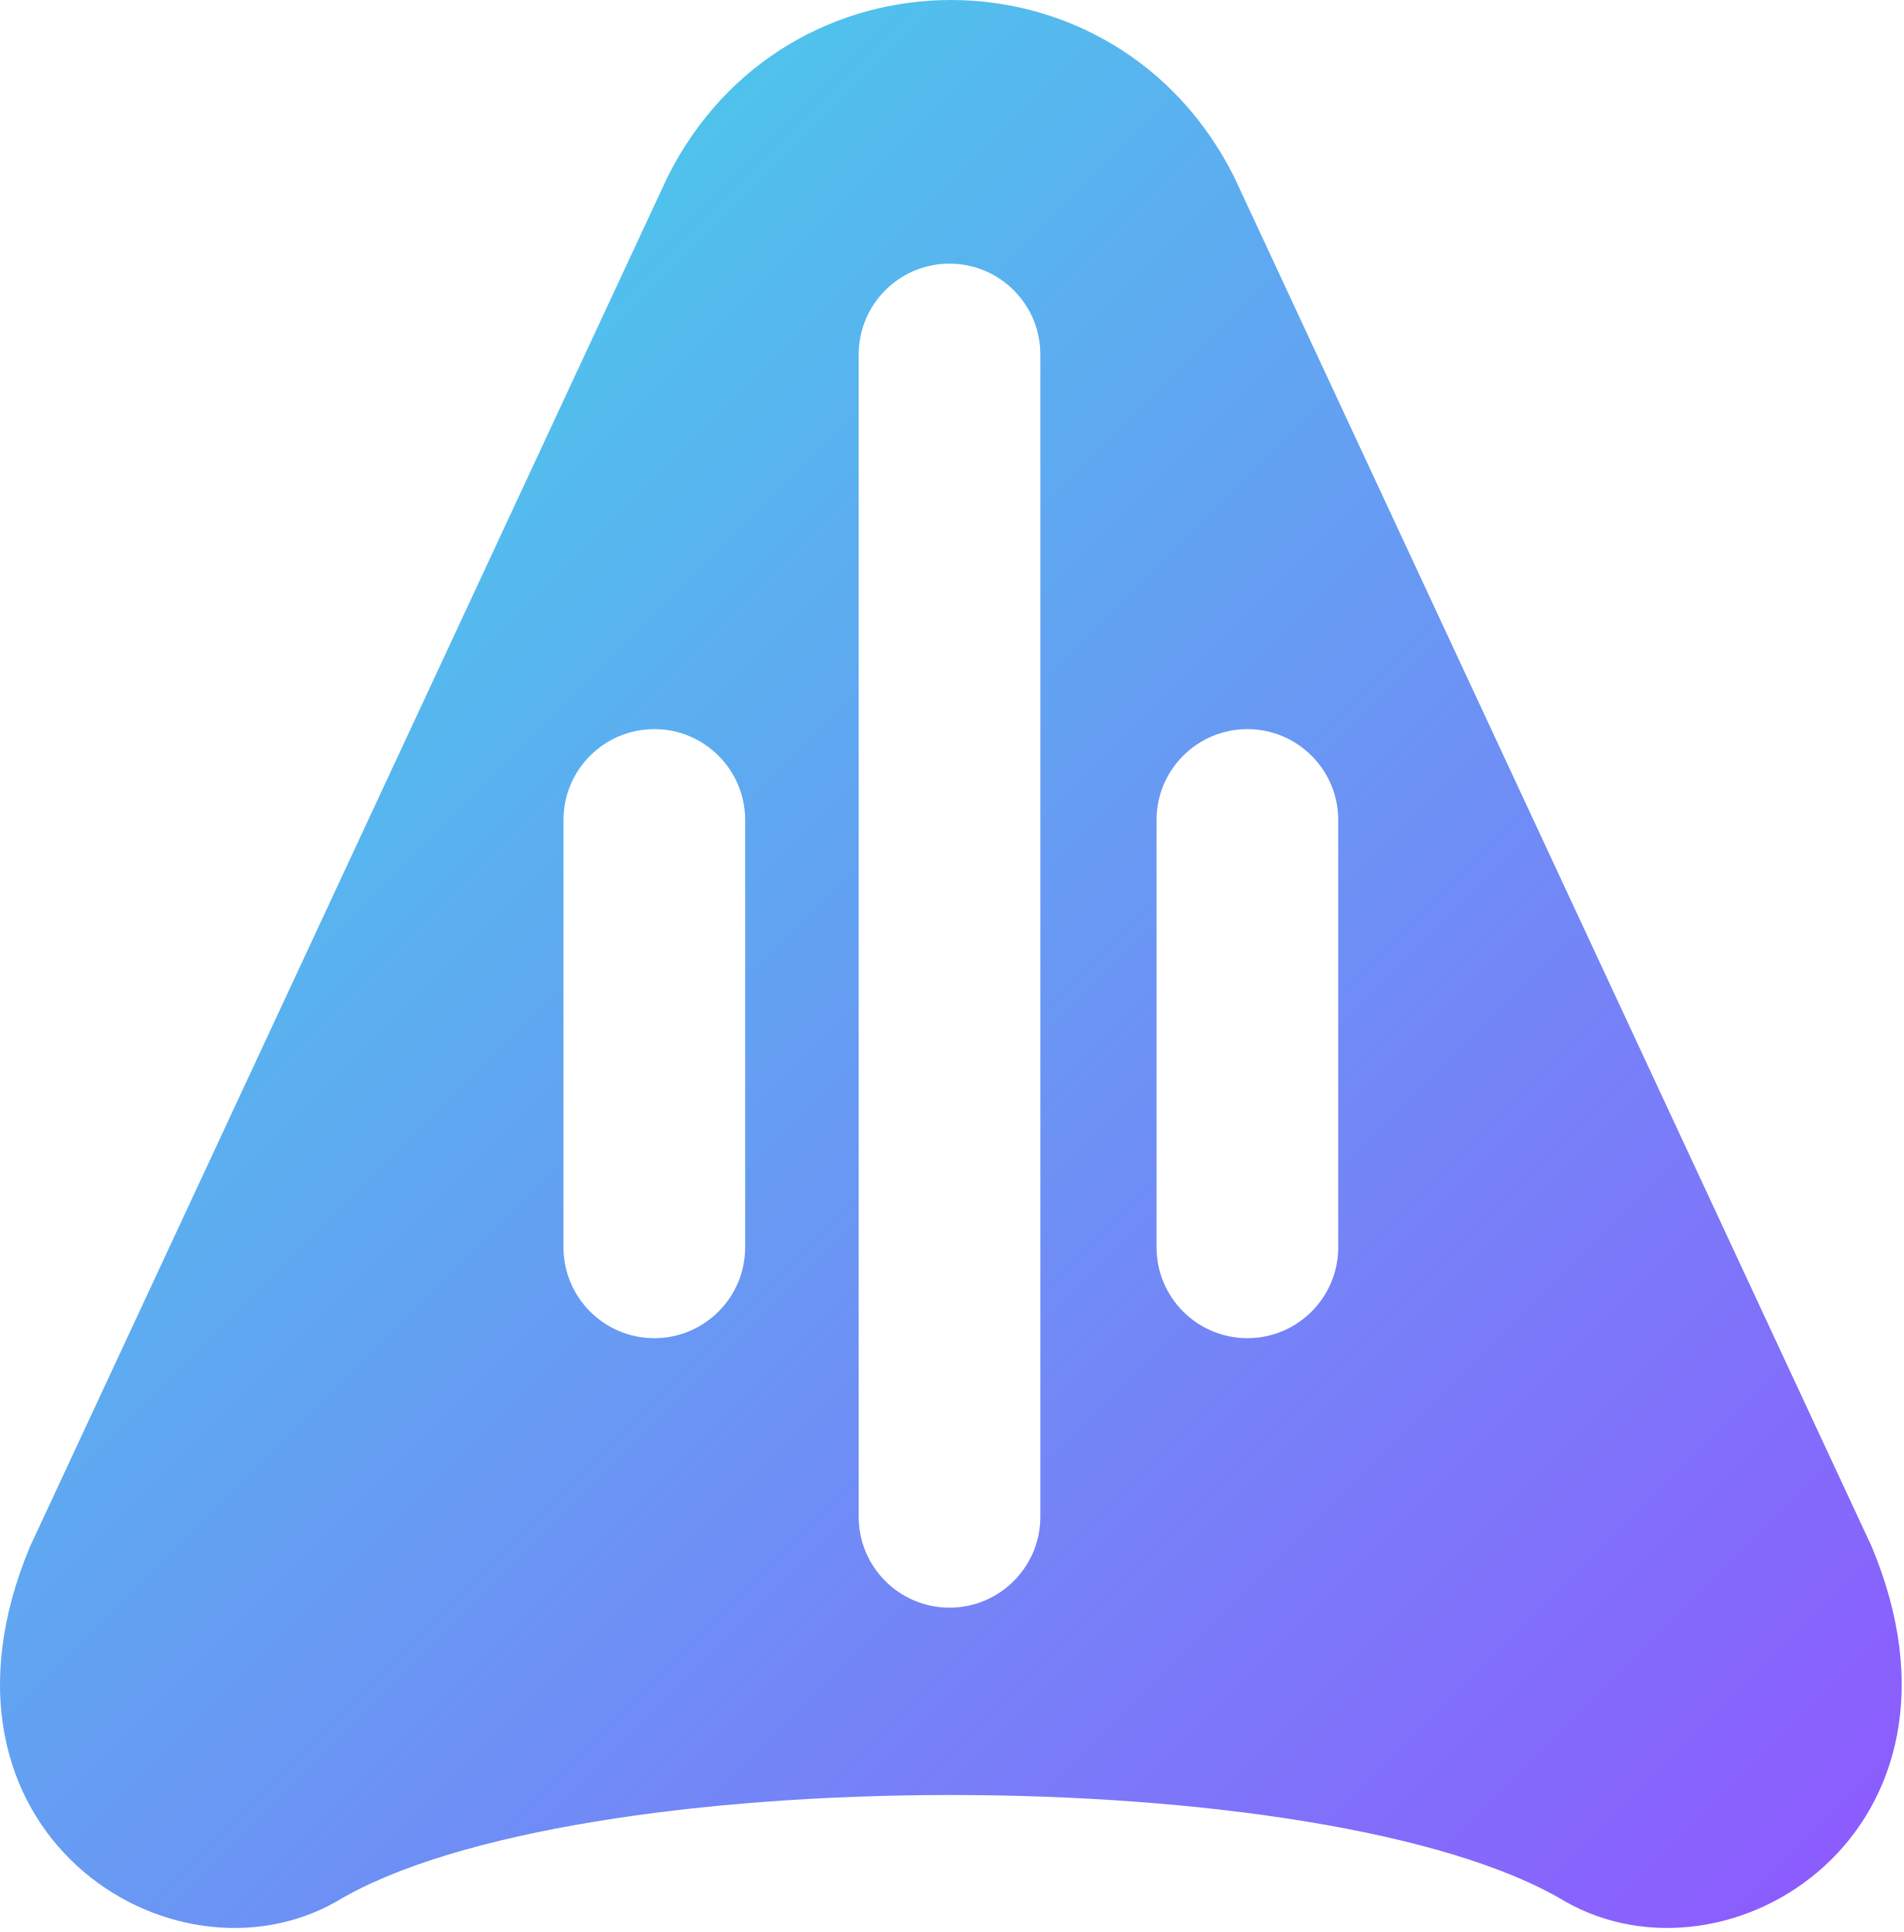
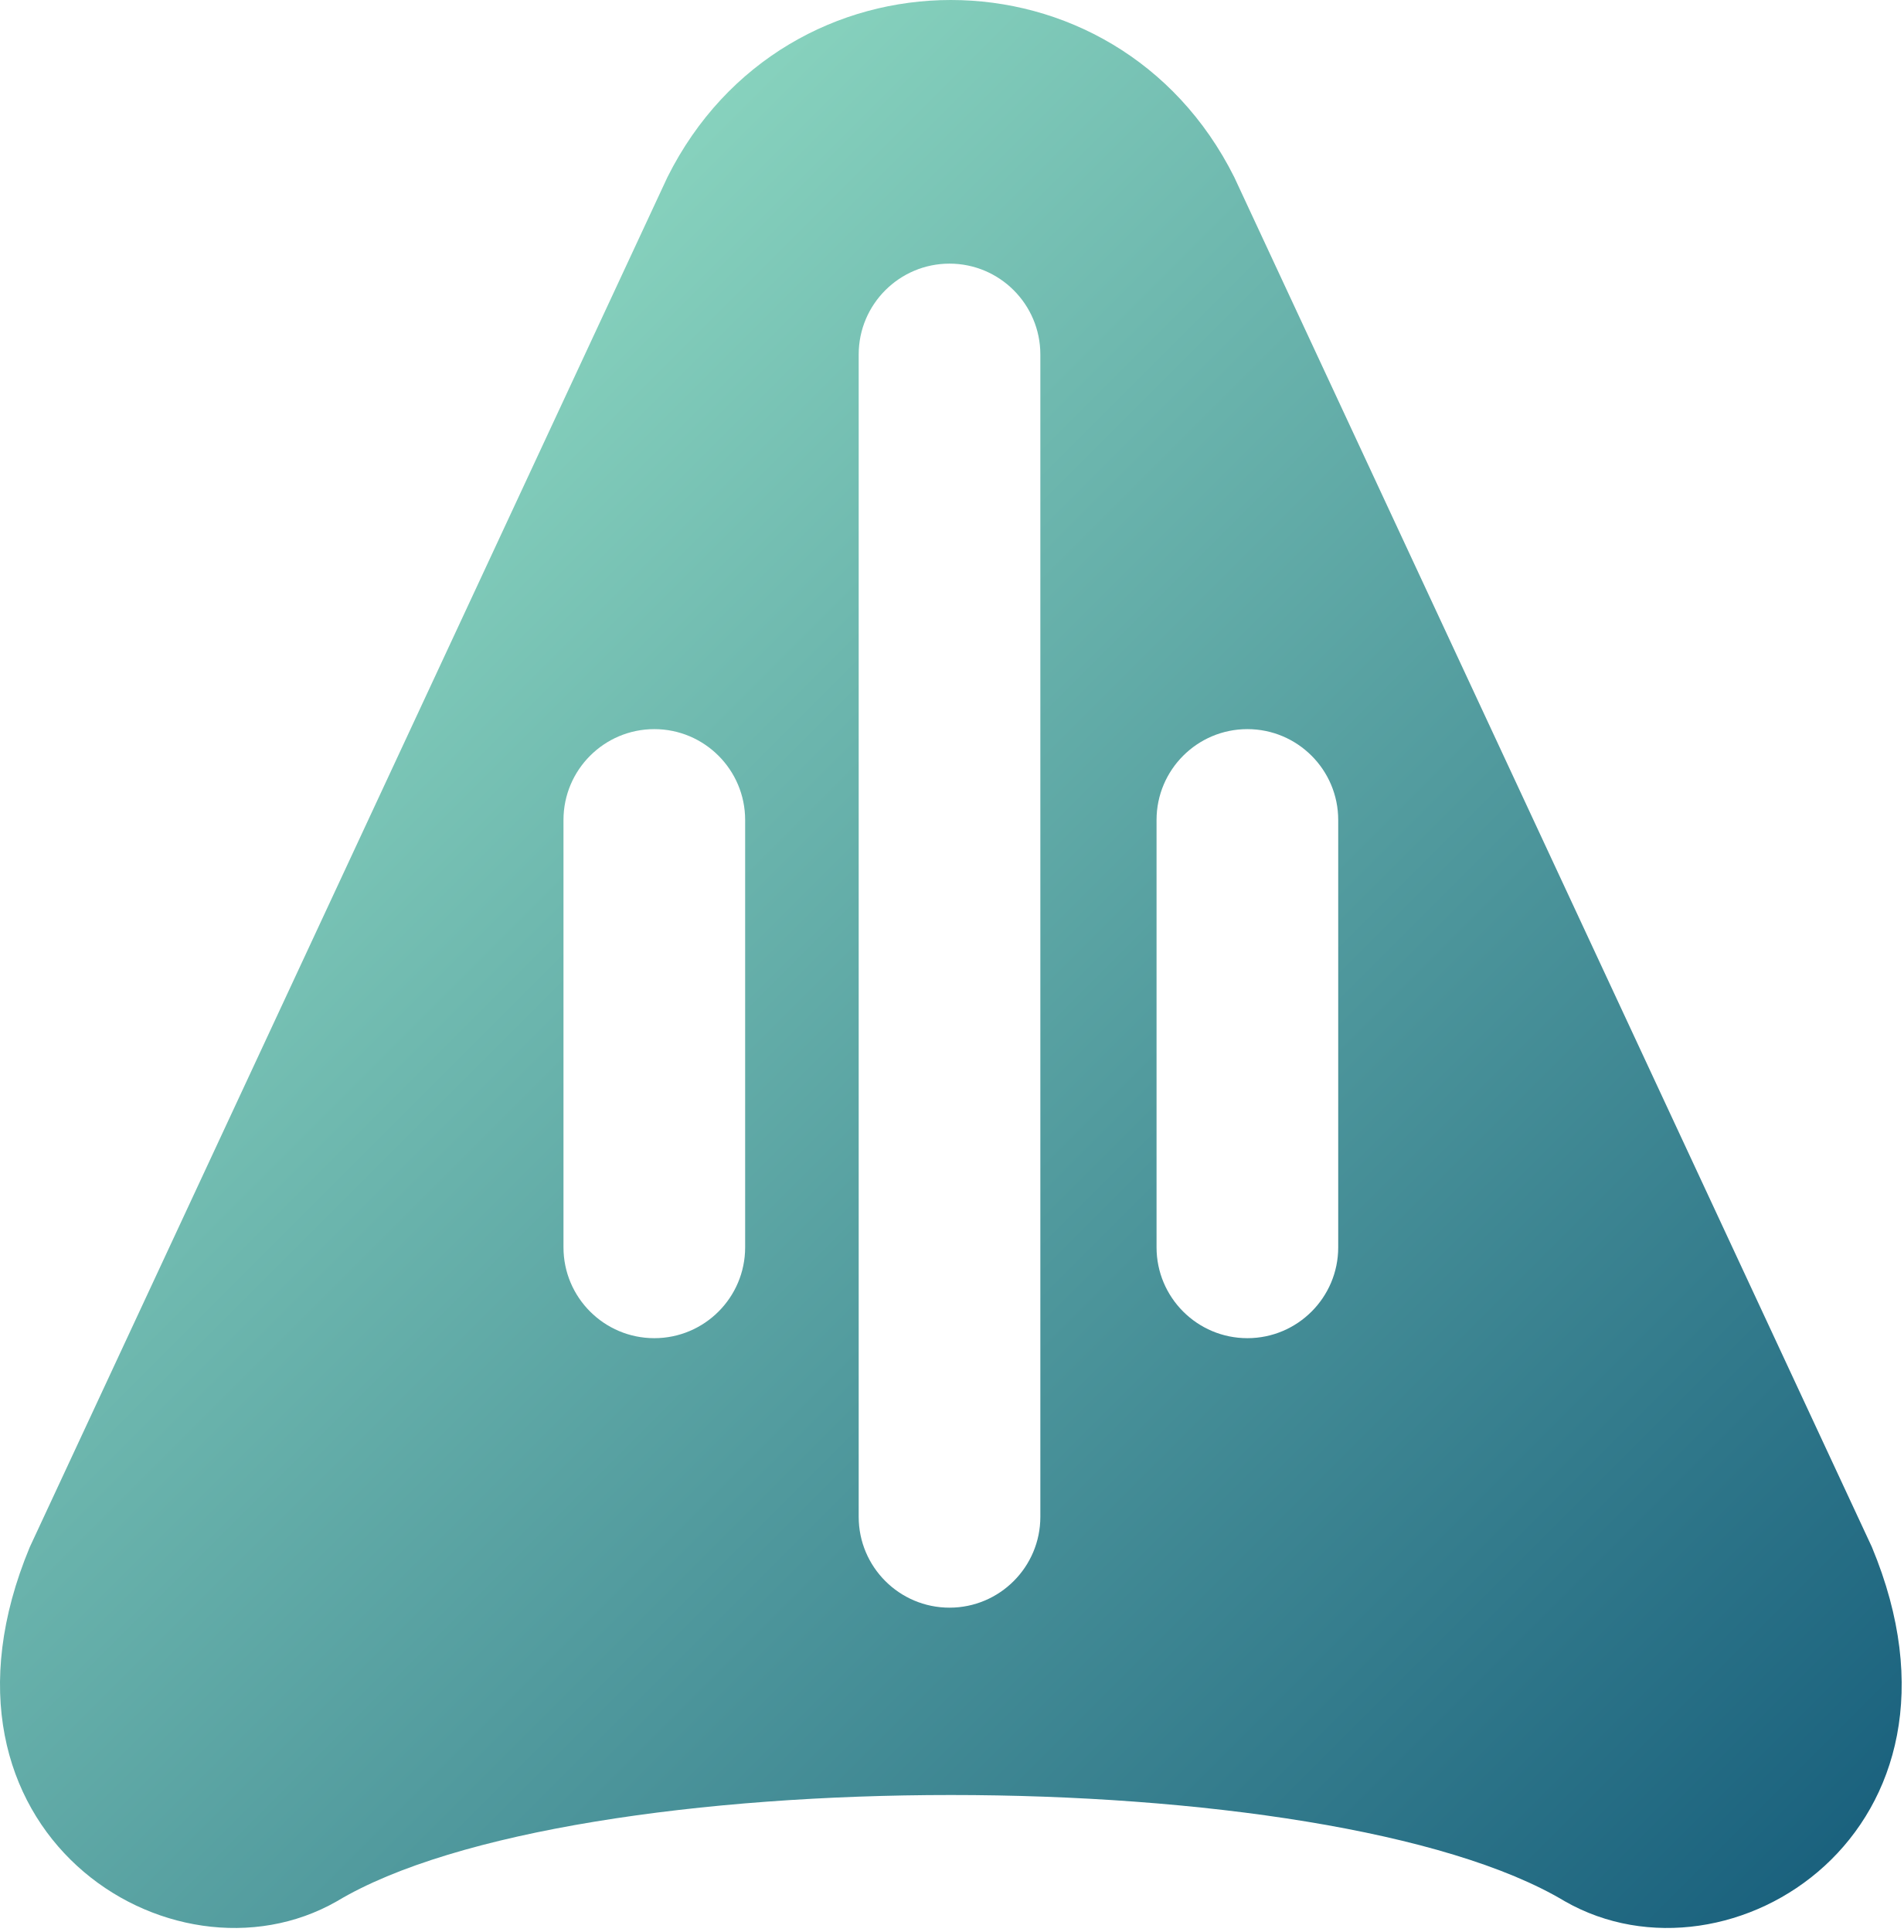
<svg xmlns="http://www.w3.org/2000/svg" width="100%" height="100%" viewBox="0 0 403 409" version="1.1" xml:space="preserve" style="fill-rule:evenodd;clip-rule:evenodd;stroke-linejoin:round;stroke-miterlimit:2;">
  <g transform="matrix(1,0,0,1,-48.68902,-45.92511)">
    <g transform="matrix(1,0,0,1,-0,3.42511)">
      <path d="M190,80C215,30 285,30 310,80L445,370C470,430 415,465 380,445C330,415 170,415 120,445C85,465 30,430 55,370L190,80ZM268.949,117.542C268.949,106.928 260.332,98.311 249.719,98.311C239.105,98.311 230.488,106.928 230.488,117.542L230.488,363.608C230.488,374.222 239.105,382.839 249.719,382.839C260.332,382.839 268.949,374.222 268.949,363.608L268.949,117.542ZM332.012,216.086C332.012,205.472 323.395,196.855 312.781,196.855C302.168,196.855 293.551,205.472 293.551,216.086L293.551,306.558C293.551,317.171 302.168,325.788 312.781,325.788C323.395,325.788 332.012,317.171 332.012,306.558L332.012,216.086ZM206.449,216.086C206.449,205.472 197.832,196.855 187.219,196.855C176.605,196.855 167.988,205.472 167.988,216.086L167.988,306.558C167.988,317.171 176.605,325.788 187.219,325.788C197.832,325.788 206.449,317.171 206.449,306.558L206.449,216.086Z" style="fill:url(#_Linear1);" />
    </g>
  </g>
  <defs>
    <linearGradient id="_Linear1" x1="0" y1="0" x2="1" y2="0" gradientUnits="userSpaceOnUse" gradientTransform="matrix(402.622,408.1498,-408.1498,402.622,48.68902,42.5)">
-       <stop offset="0" style="stop-color:rgb(61,225,231);stop-opacity:1" />
-       <stop offset="1" style="stop-color:rgb(144,86,255);stop-opacity:1" />
+       <stop offset="0" style="stop-color:rgb(167,243,208);stop-opacity:1" />
+       <stop offset="1" style="stop-color:rgb(20,91,122);stop-opacity:1" />
    </linearGradient>
  </defs>
</svg>
